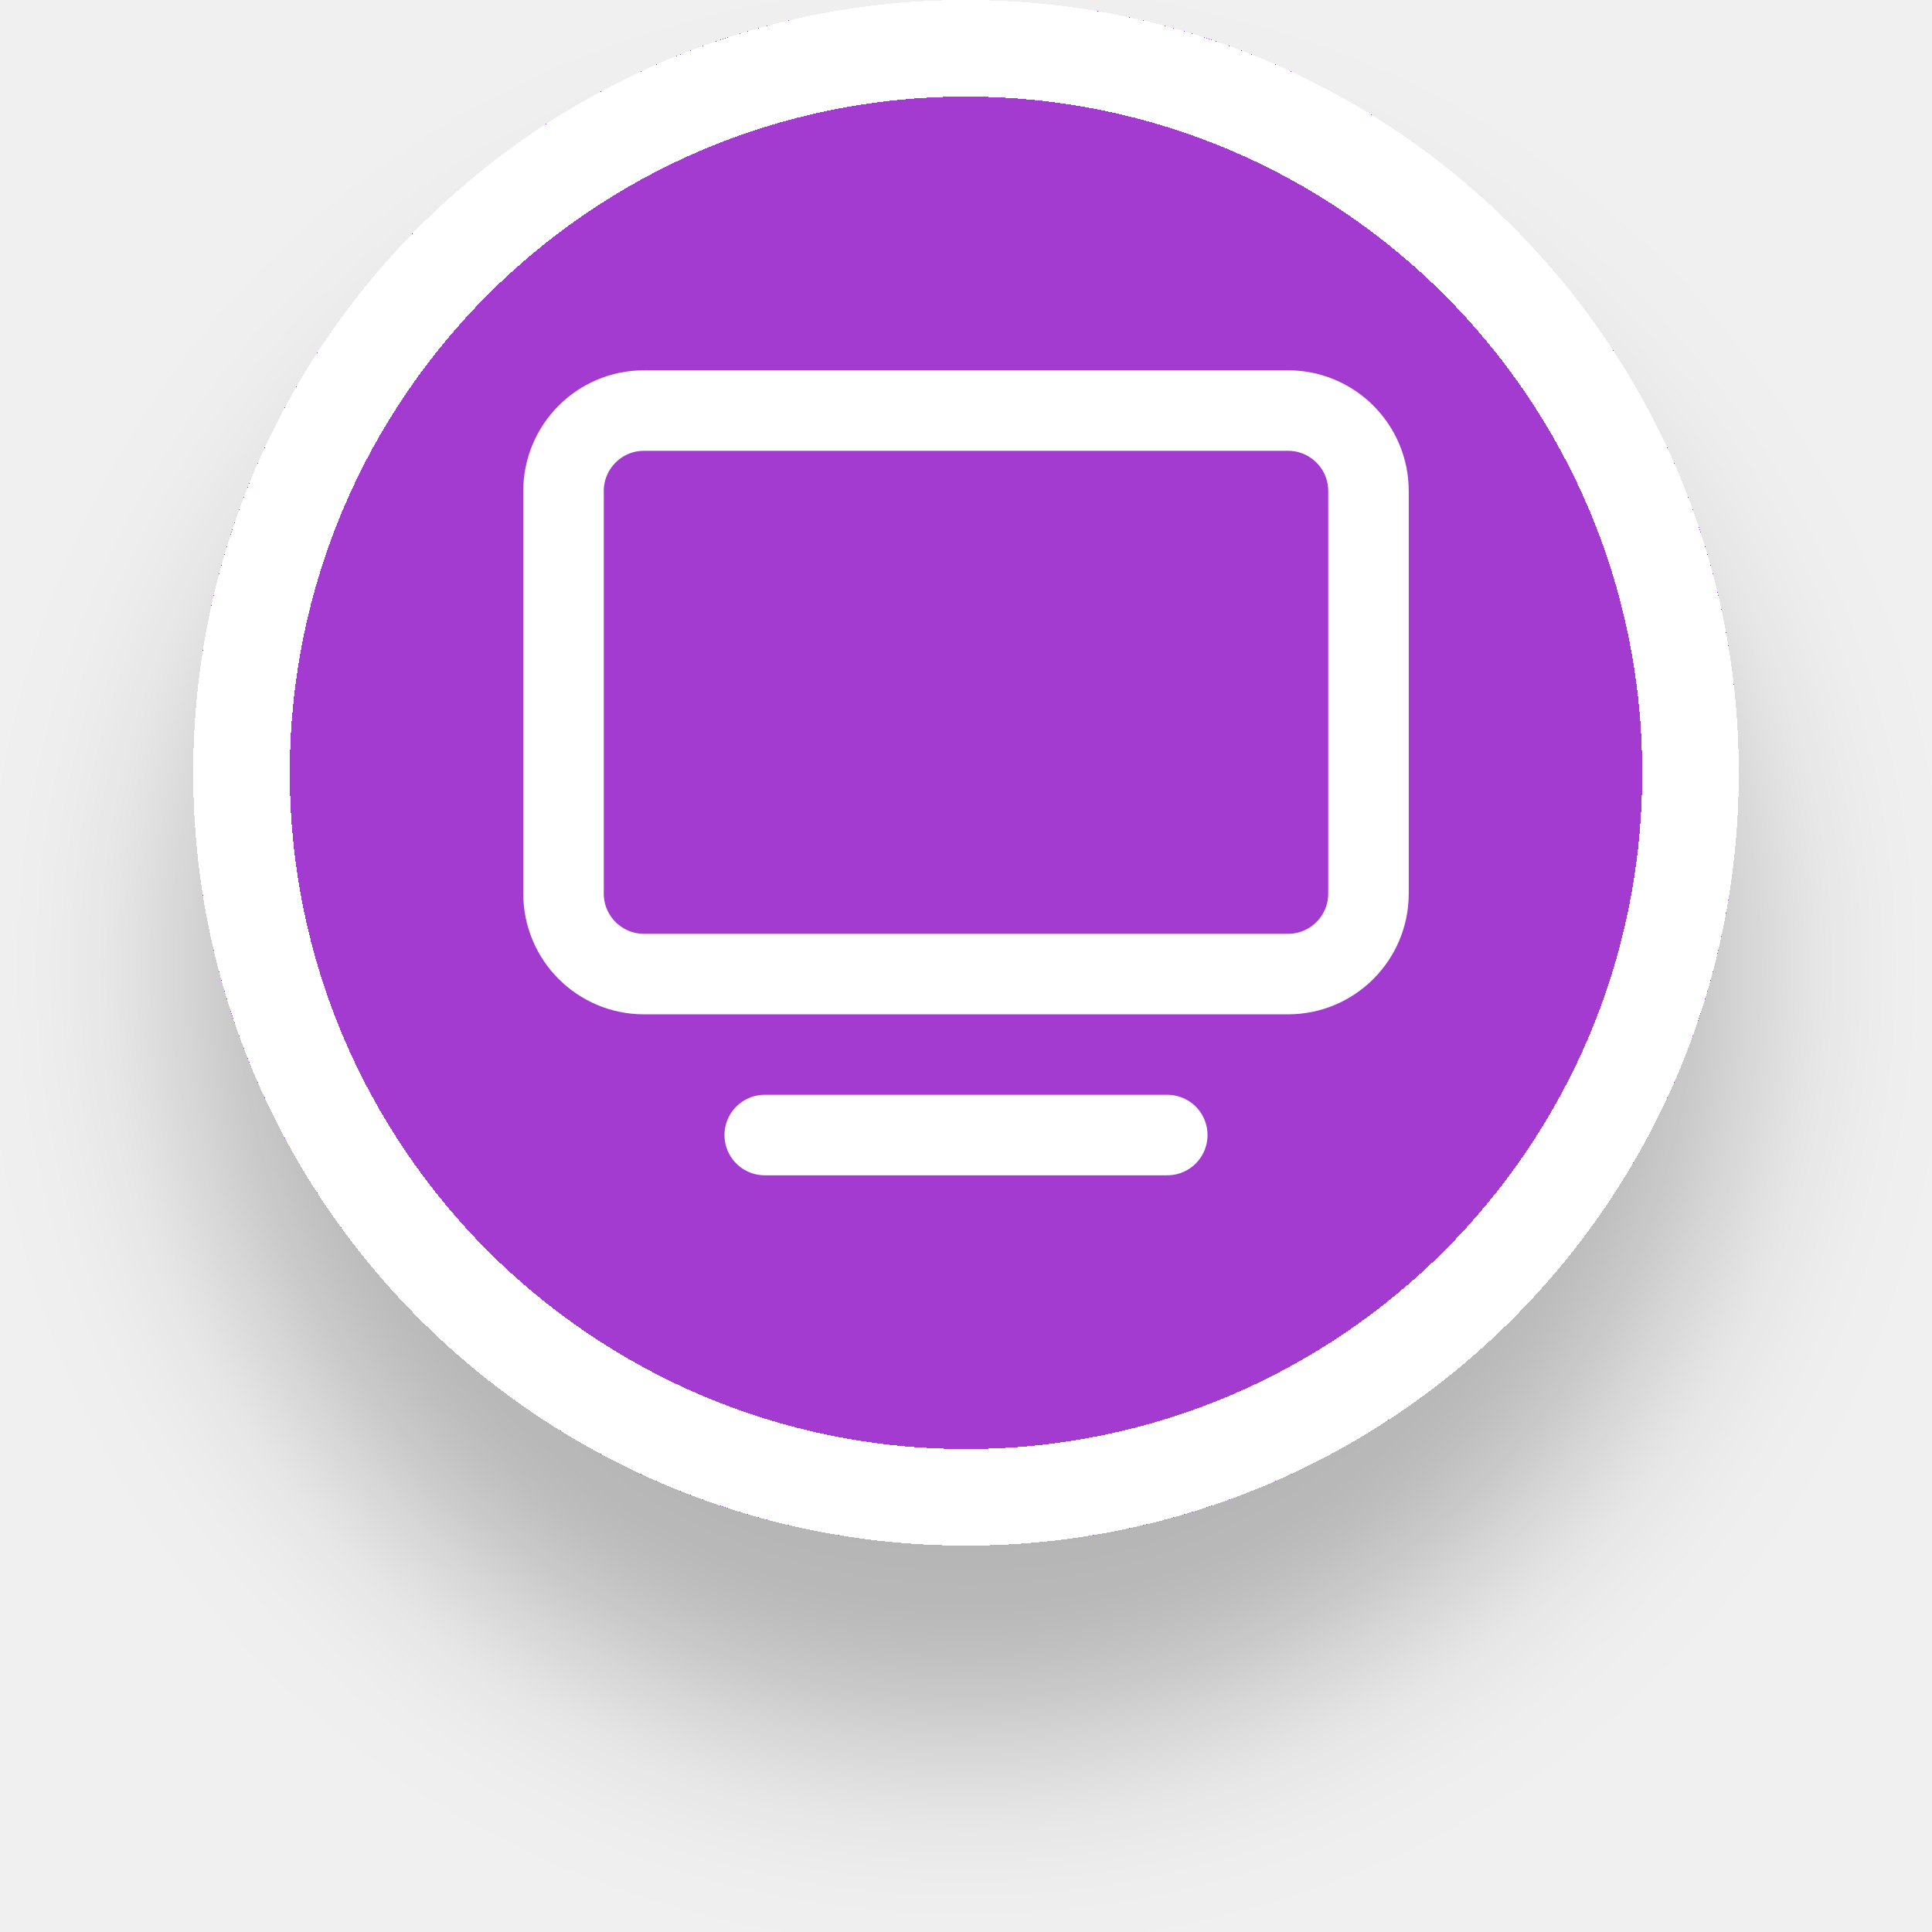
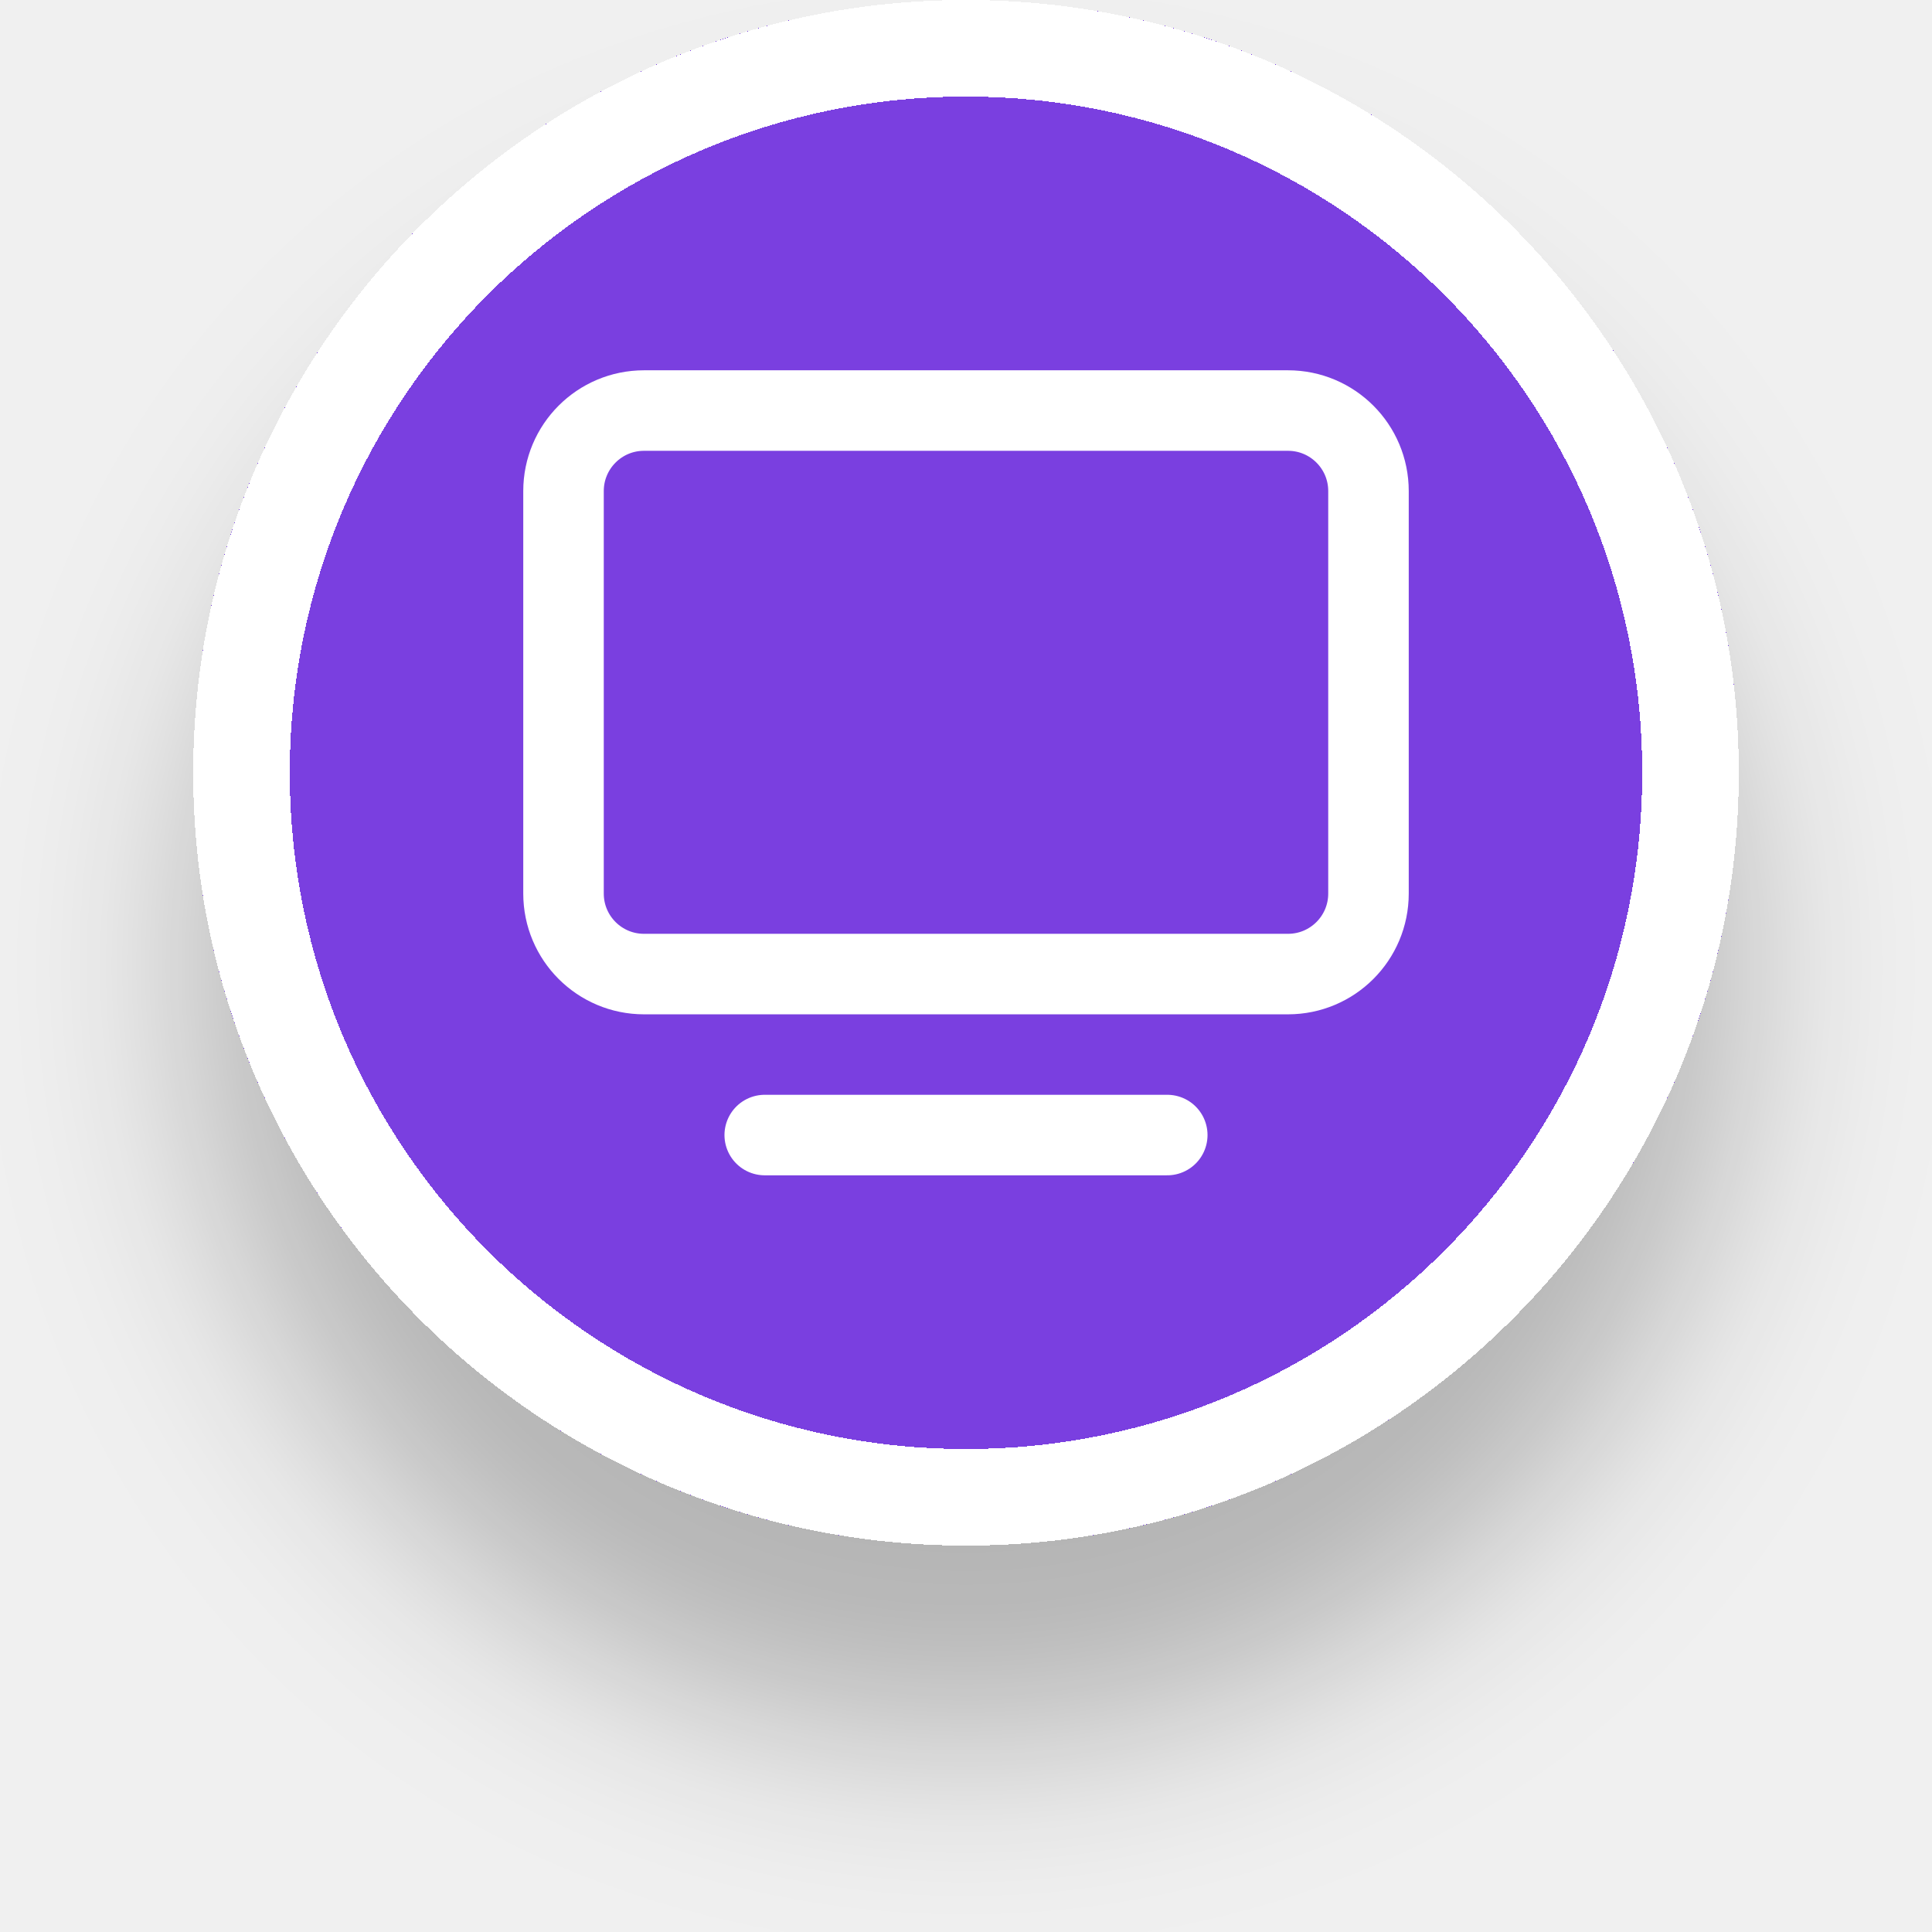
<svg xmlns="http://www.w3.org/2000/svg" width="40" height="40" viewBox="0 0 40 40" fill="none">
  <g filter="url(#filter0_d_610_10618)">
-     <rect x="4" width="32" height="32" rx="16" fill="#A33BD1" shape-rendering="crispEdges" />
+     <rect x="4" width="32" height="32" rx="16" fill="#7A3FE0" shape-rendering="crispEdges" />
    <rect x="5" y="1" width="30" height="30" rx="15" stroke="white" stroke-width="2" shape-rendering="crispEdges" />
    <path d="M15.833 23.5H24.167M13.333 8.5H26.667C27.587 8.5 28.333 9.246 28.333 10.167V18.5C28.333 19.421 27.587 20.167 26.667 20.167H13.333C12.413 20.167 11.667 19.421 11.667 18.5V10.167C11.667 9.246 12.413 8.5 13.333 8.5Z" stroke="white" stroke-width="1.667" stroke-linecap="round" stroke-linejoin="round" />
  </g>
  <defs>
    <filter id="filter0_d_610_10618" x="0" y="0" width="40" height="40" filterUnits="userSpaceOnUse" color-interpolation-filters="sRGB">
      <feFlood flood-opacity="0" result="BackgroundImageFix" />
      <feColorMatrix in="SourceAlpha" type="matrix" values="0 0 0 0 0 0 0 0 0 0 0 0 0 0 0 0 0 0 127 0" result="hardAlpha" />
      <feOffset dy="4" />
      <feGaussianBlur stdDeviation="2" />
      <feComposite in2="hardAlpha" operator="out" />
      <feColorMatrix type="matrix" values="0 0 0 0 0 0 0 0 0 0 0 0 0 0 0 0 0 0 0.25 0" />
      <feBlend mode="normal" in2="BackgroundImageFix" result="effect1_dropShadow_610_10618" />
      <feBlend mode="normal" in="SourceGraphic" in2="effect1_dropShadow_610_10618" result="shape" />
    </filter>
  </defs>
</svg>
